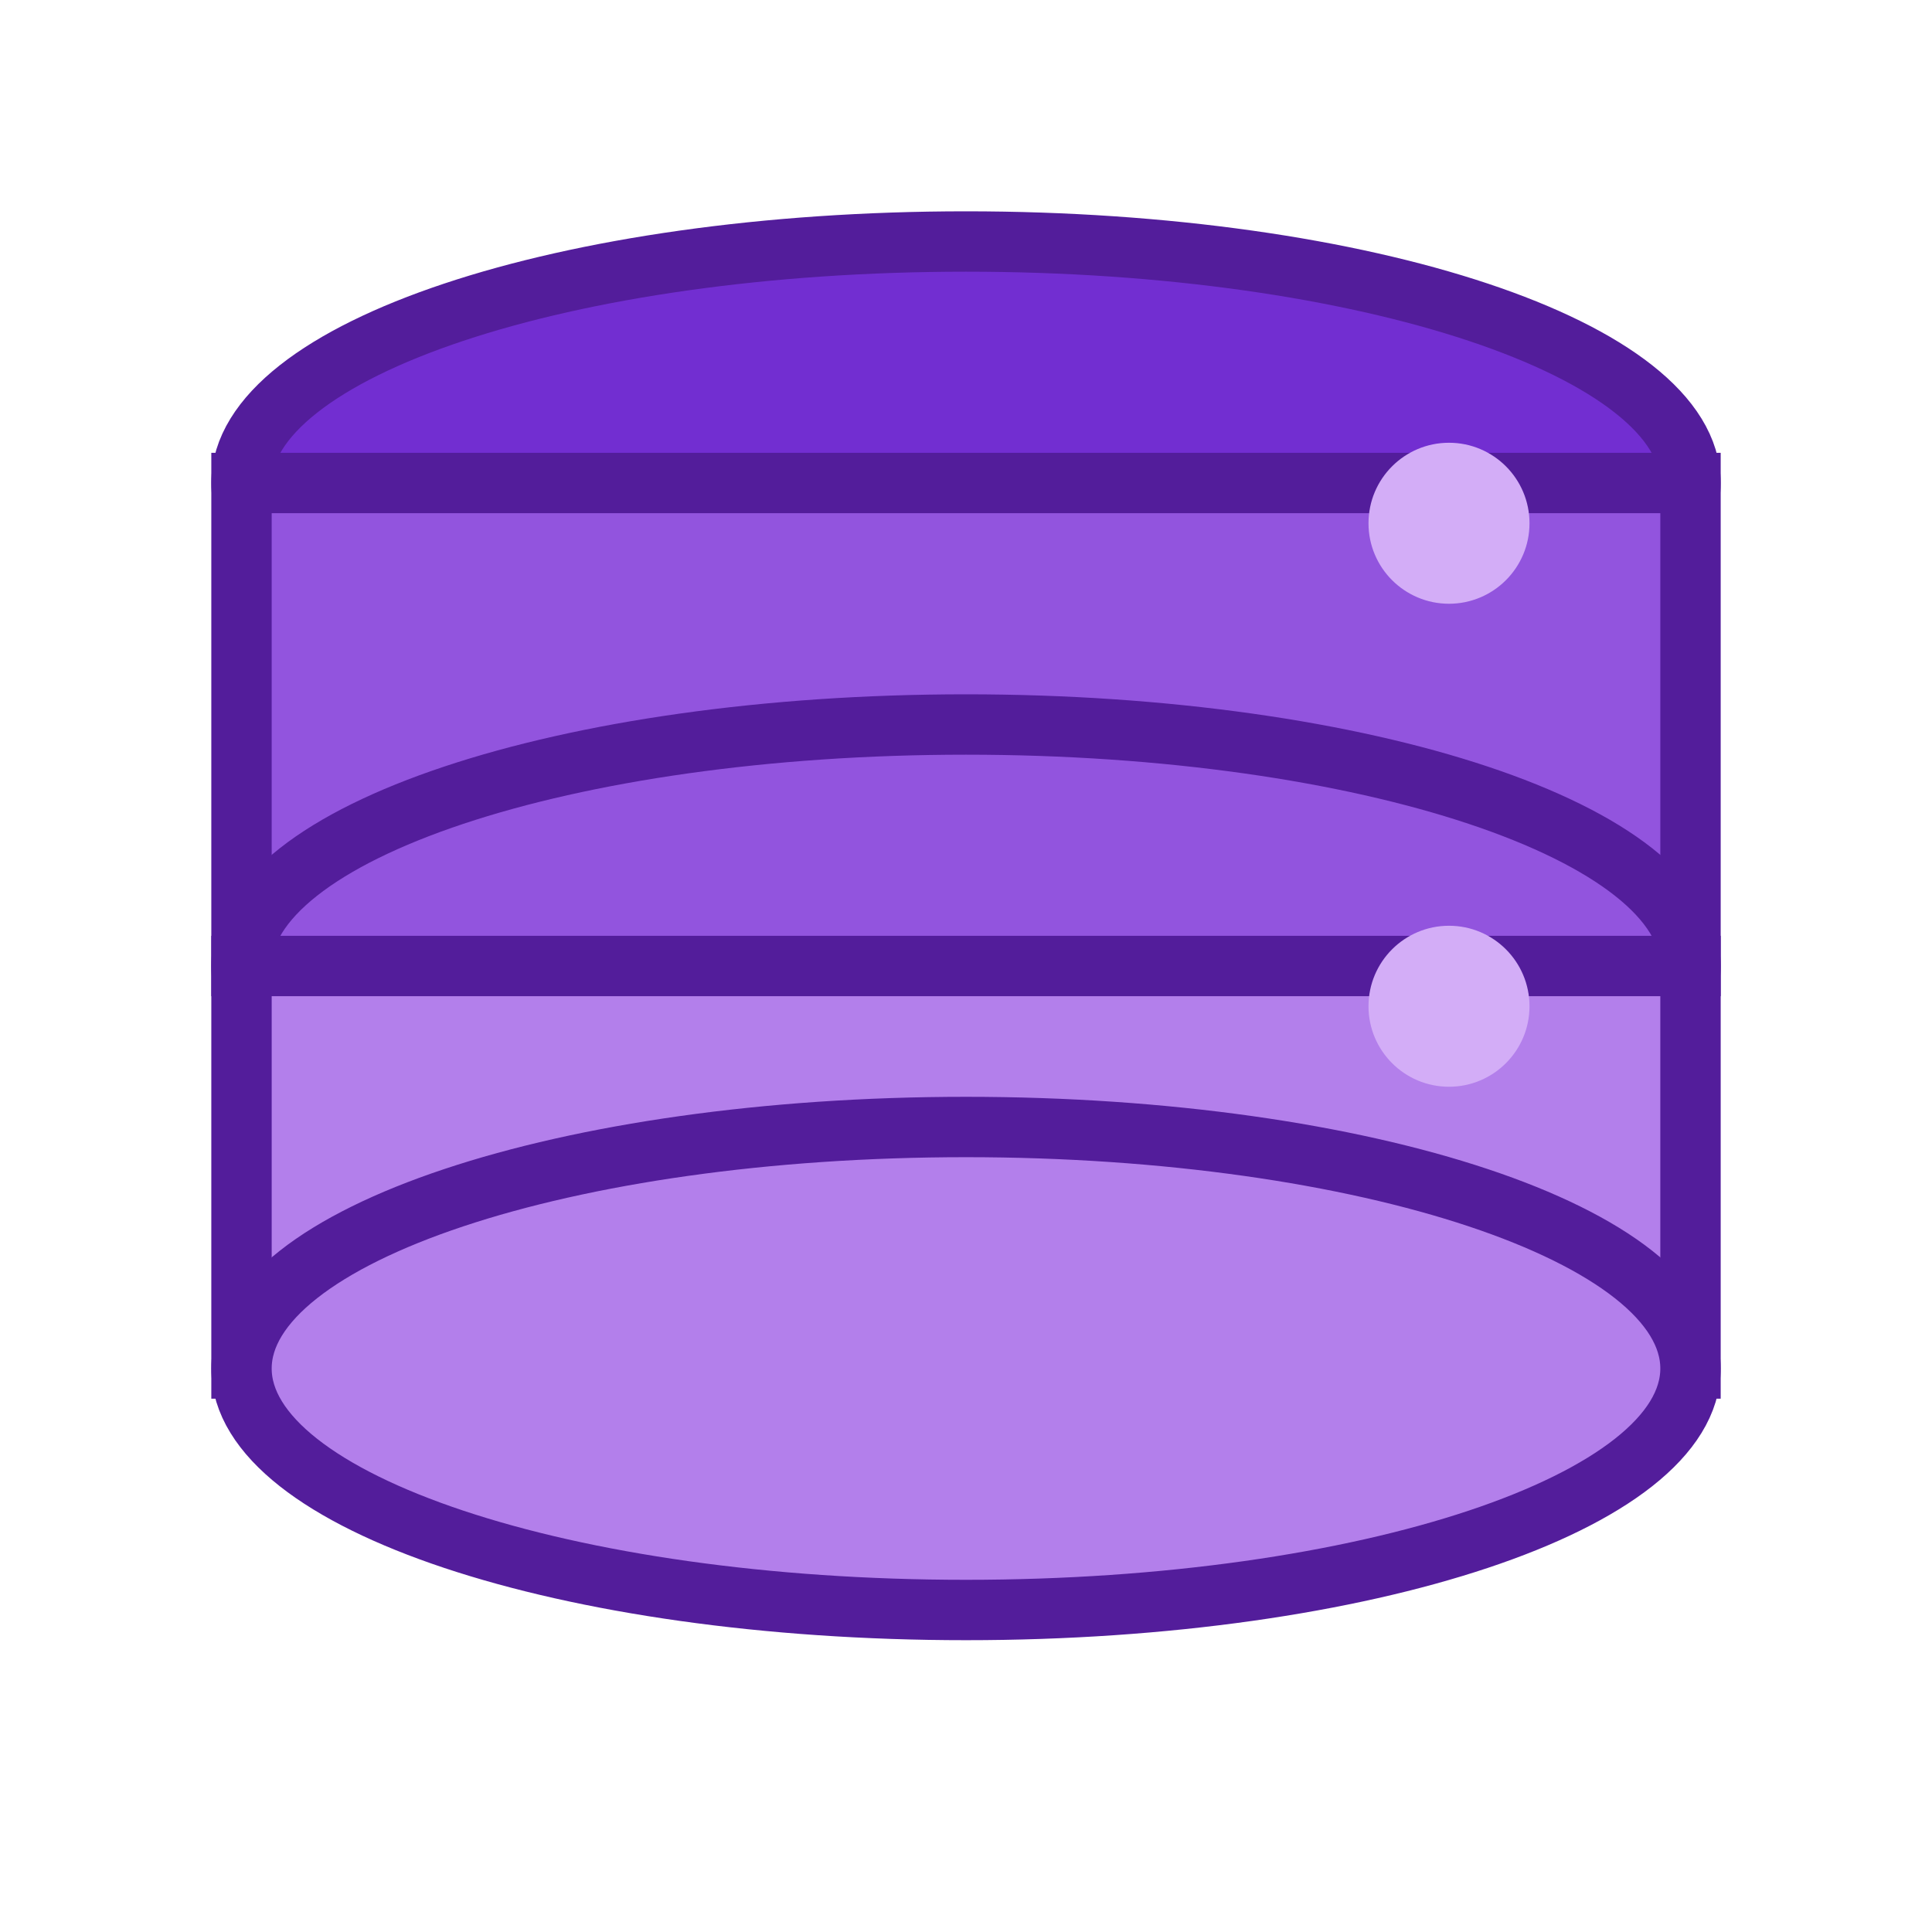
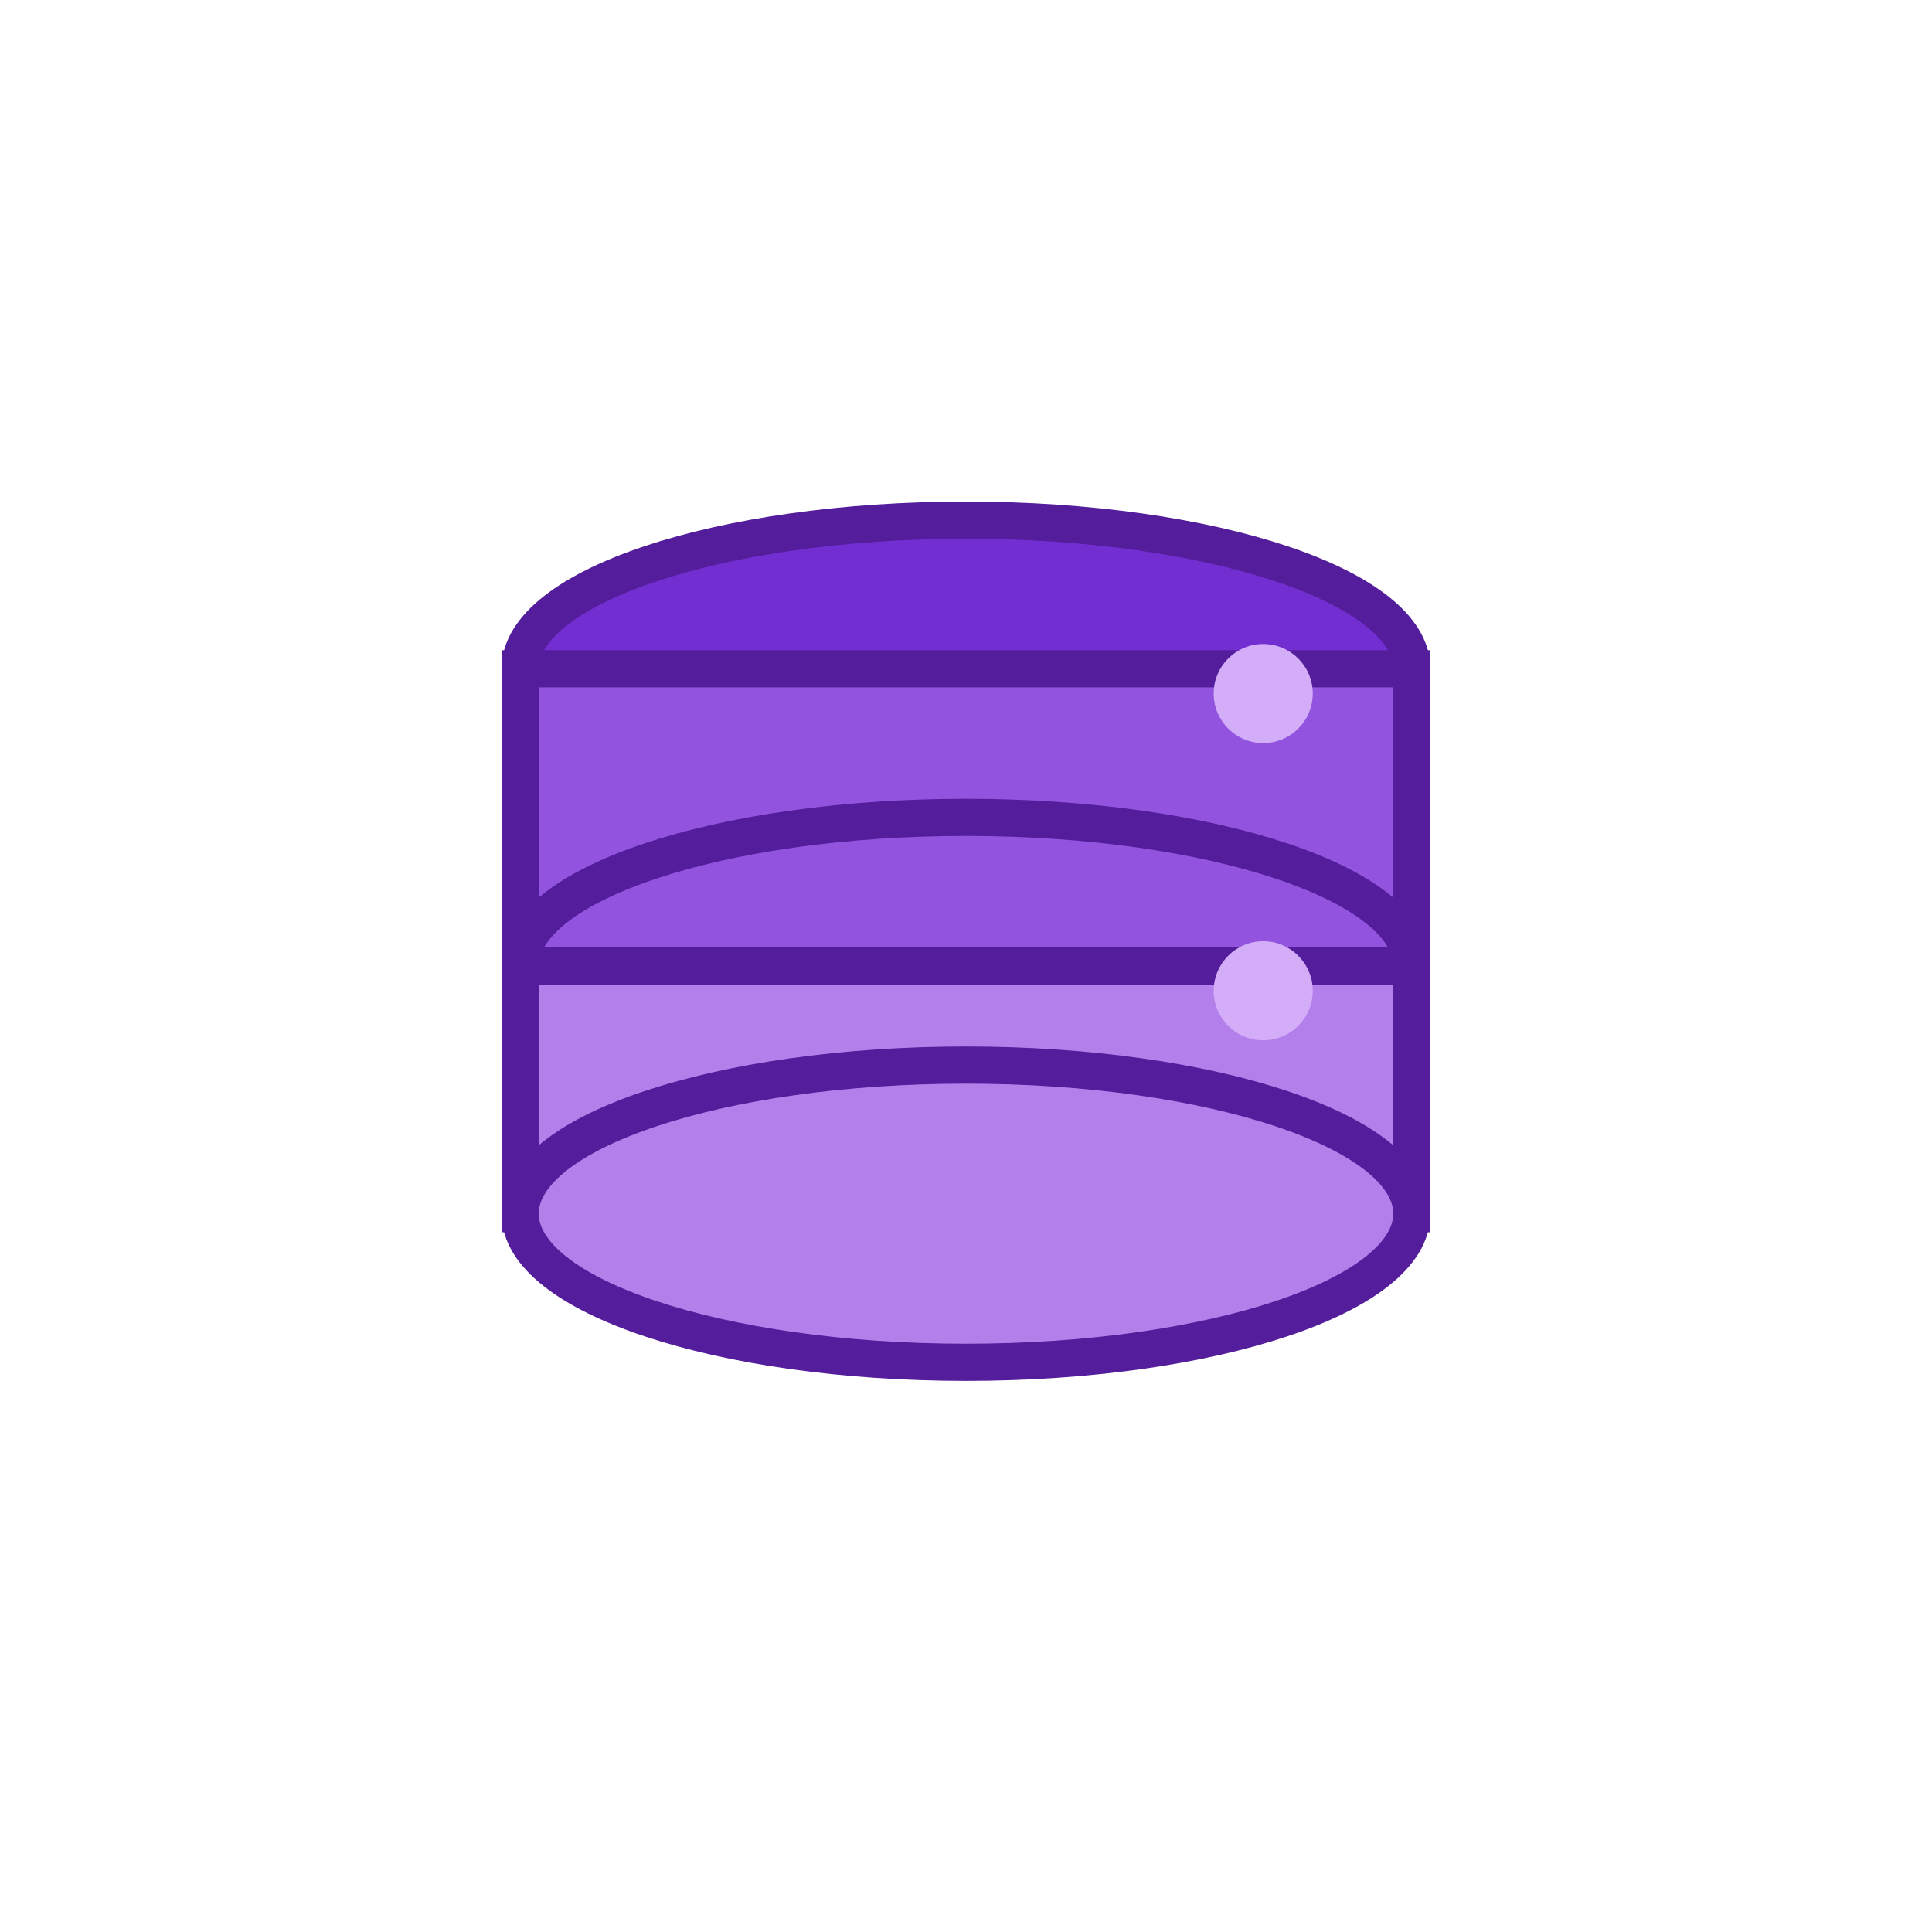
- <svg xmlns="http://www.w3.org/2000/svg" viewBox="0 0 48 48" fill="none">
+ <svg xmlns="http://www.w3.org/2000/svg" viewBox="-15 -15 78 78" width="78" height="78" fill="none">
  <ellipse cx="24" cy="12" rx="18" ry="6" fill="#722ed1" stroke="#531d9b" stroke-width="1.5" />
  <rect x="6" y="12" width="36" height="12" fill="#9254de" stroke="#531d9b" stroke-width="1.5" />
  <ellipse cx="24" cy="24" rx="18" ry="6" fill="#9254de" stroke="#531d9b" stroke-width="1.5" />
  <rect x="6" y="24" width="36" height="10" fill="#b37feb" stroke="#531d9b" stroke-width="1.5" />
  <ellipse cx="24" cy="34" rx="18" ry="6" fill="#b37feb" stroke="#531d9b" stroke-width="1.5" />
  <circle cx="36" cy="13" r="2" fill="#d3adf7" />
  <circle cx="36" cy="25" r="2" fill="#d3adf7" />
</svg>
